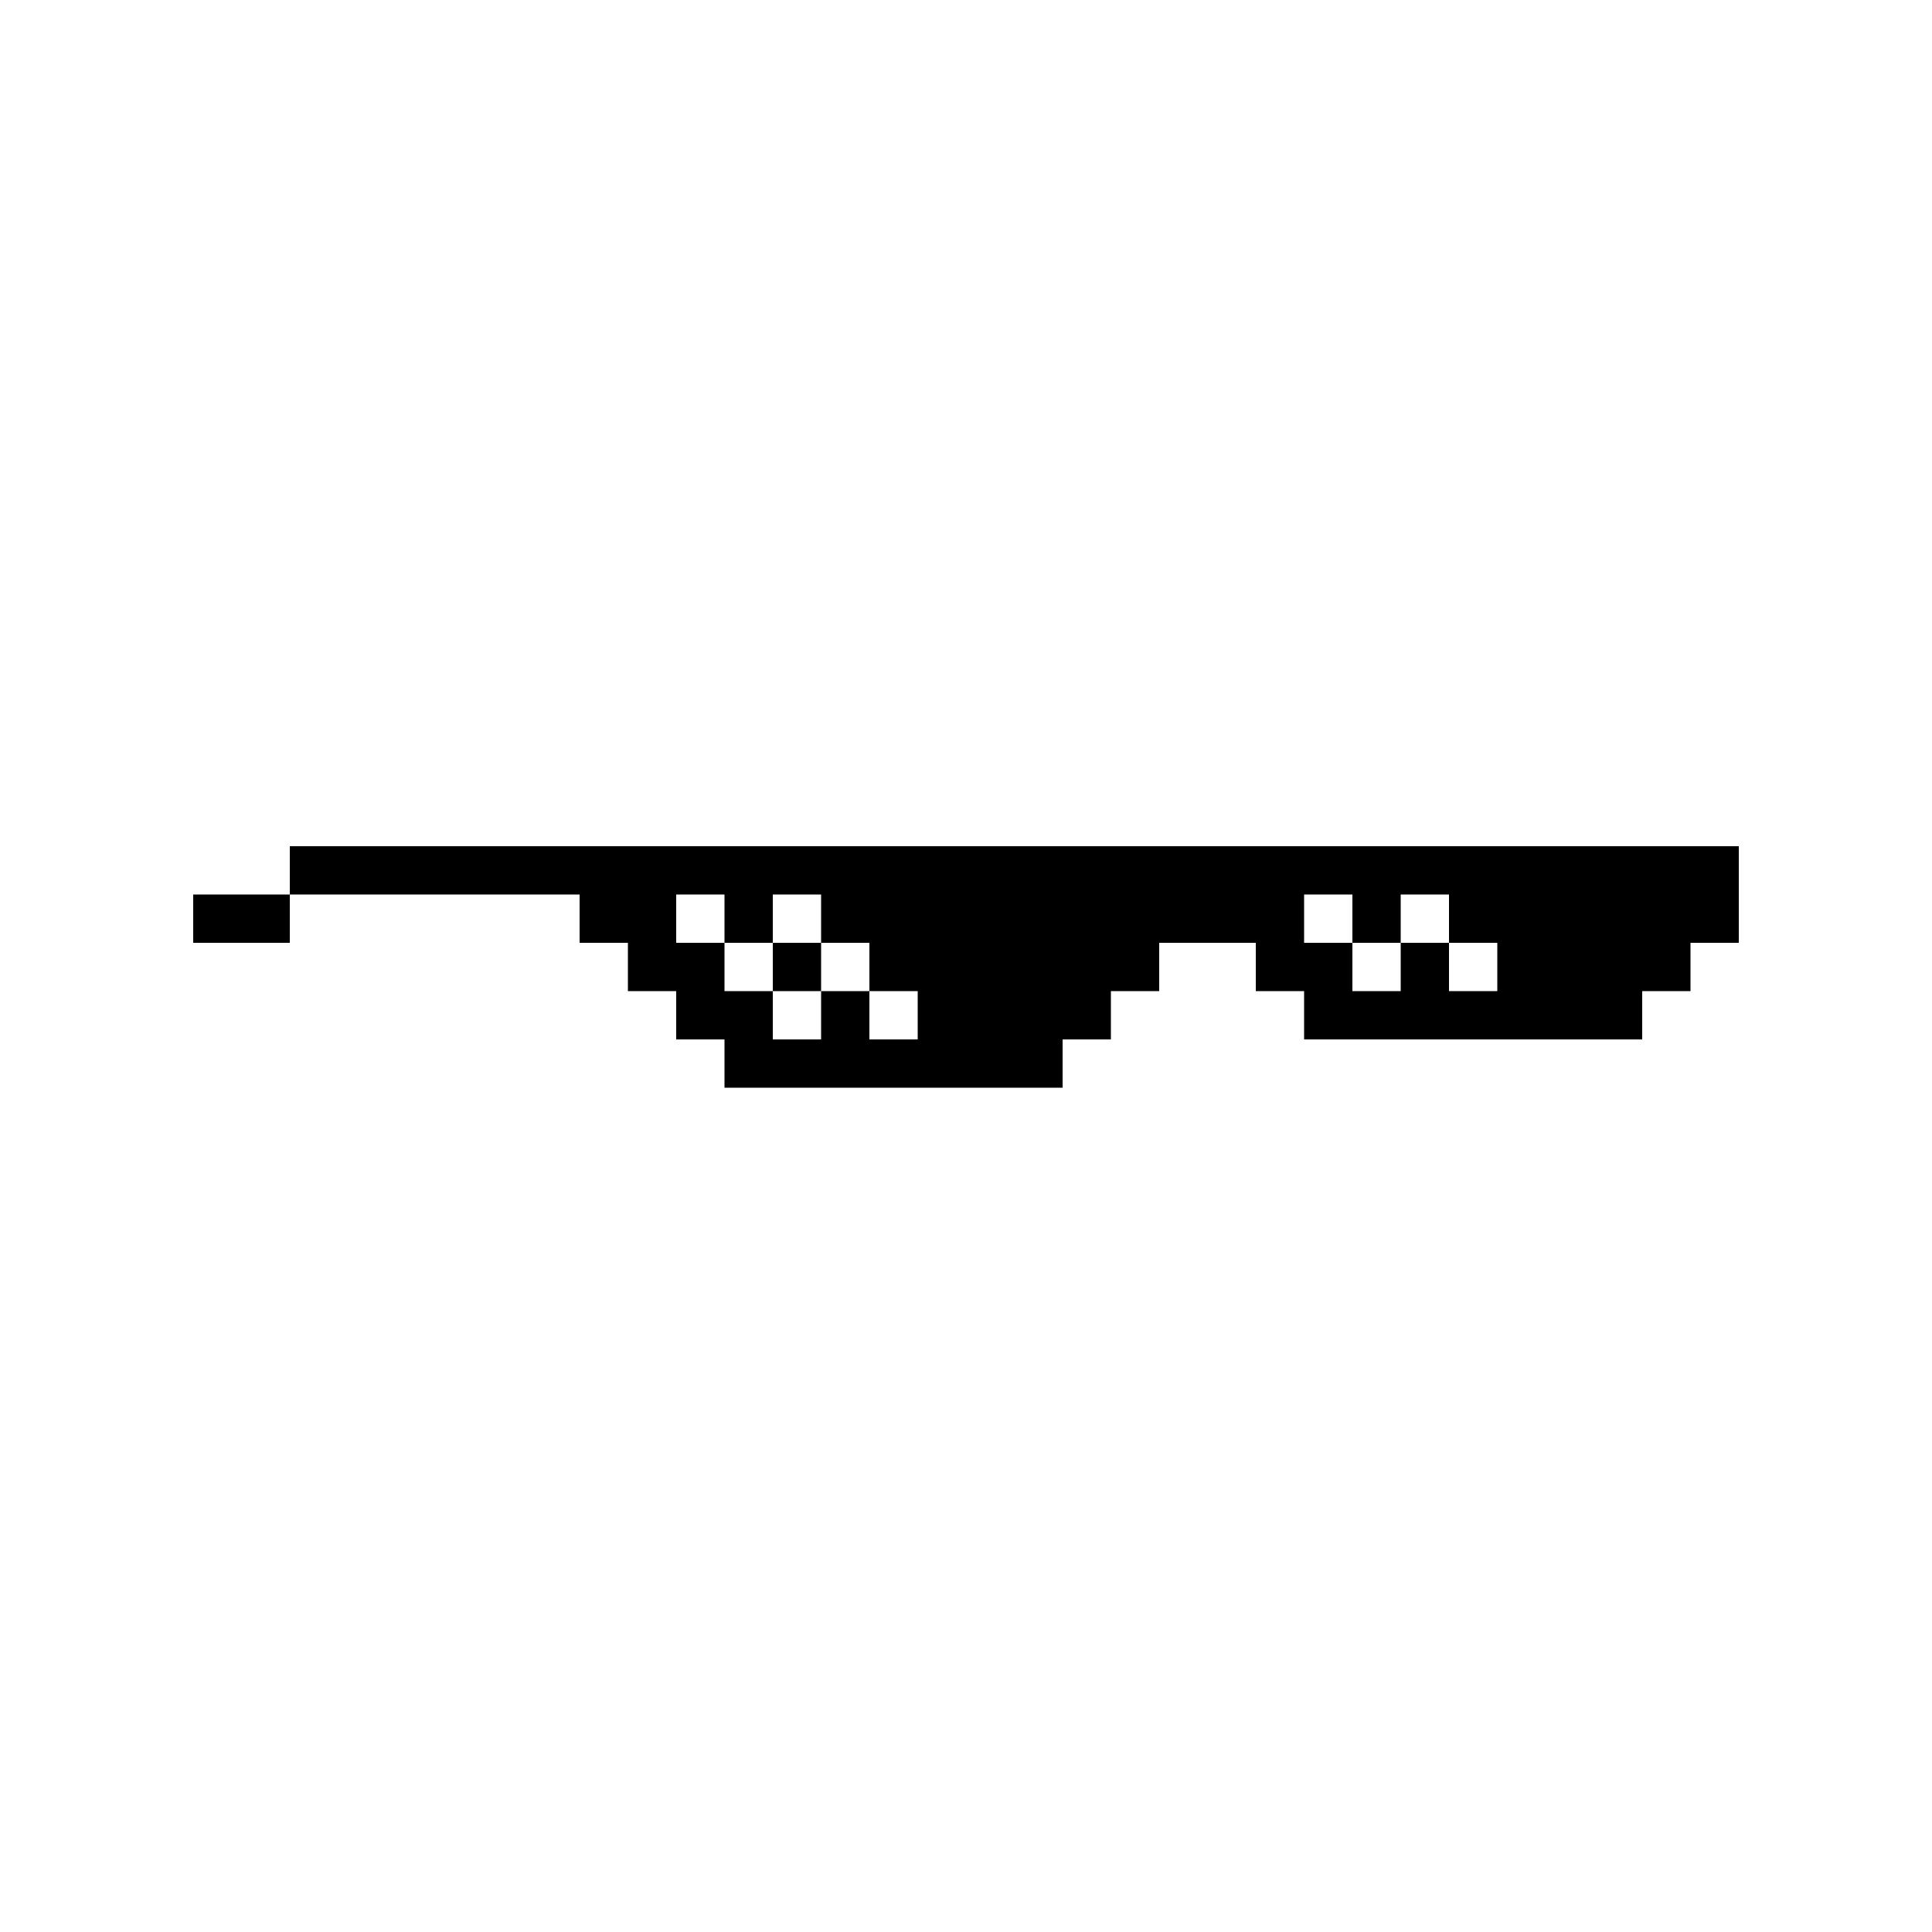
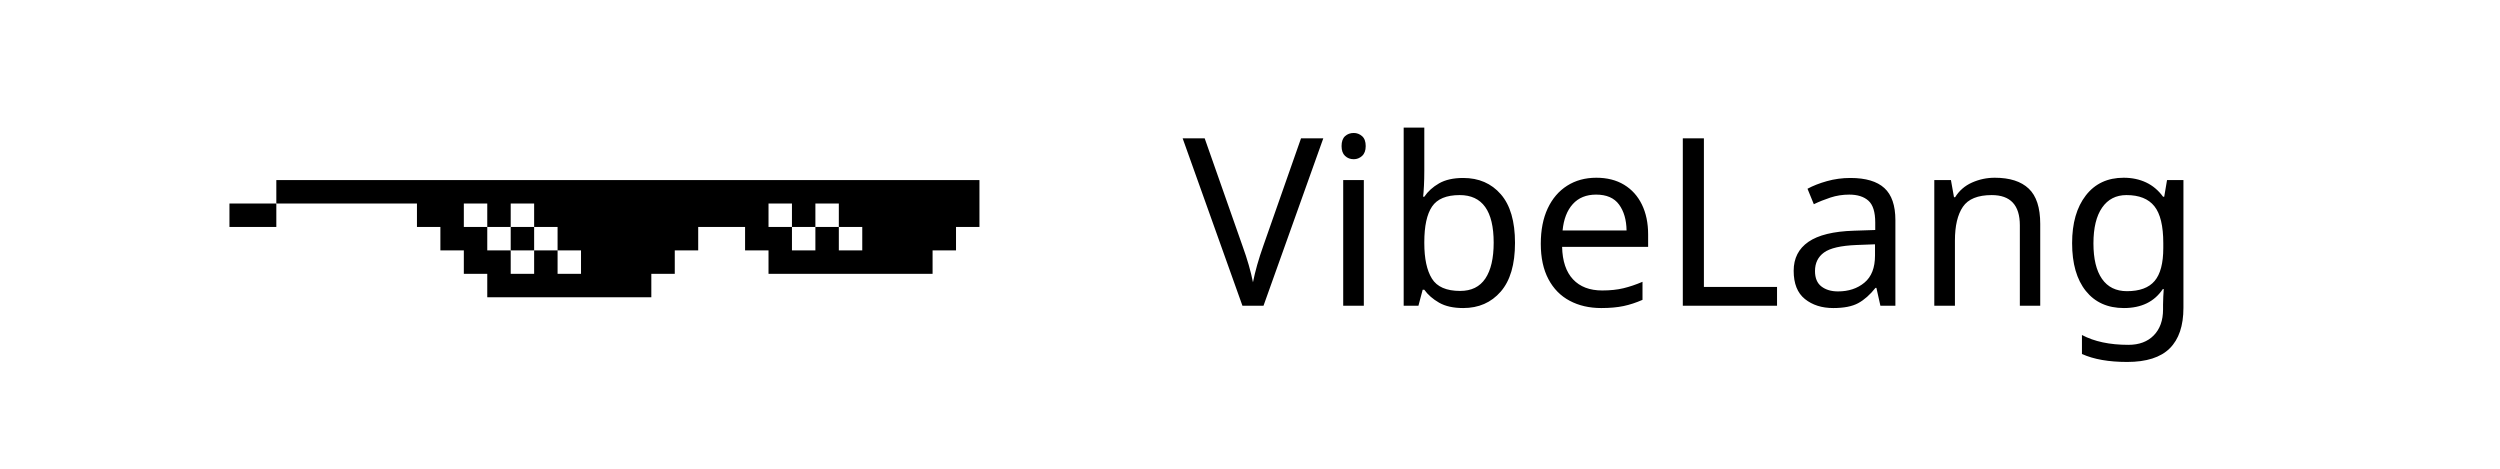
- <svg xmlns="http://www.w3.org/2000/svg" width="1200pt" height="1200pt" version="1.1" viewBox="0 0 1200 1200">
-   <path d="m120 555.6h60v30h-60z" />
-   <path d="m180 525.6v30h180v30h30v30h30v30h30v30h210v-30h30v-30h30v-30h60v30h30v30h210v-30h30v-30h30v-60zm390 120h-30v-30h-30v30h-30v-30h-30v-30h-30v-30h30v30h30v-30h30v30h30v30h30zm360-30h-30v-30h-30v30h-30v-30h-30v-30h30v30h30v-30h30v30h30z" />
-   <path d="m480 585.6h30v30h-30z" />
+ <svg xmlns="http://www.w3.org/2000/svg" width="1200pt" height="300" version="1.1" viewBox="0 0 600 600">
+   <text x="213.8" y="391.3" font-family="Gill Sans" font-size="300">VibeLang</text>
+   <g>
+     <path d="M -646.3 290.5 h 30 v 30 h -30 z" />
+     <path d="M -1006.3 260.5 h 60 v 30 h -60 z" />
+     <path d="M -946.3 230.5 v 30 h 180 v 30 h 30 v 30 h 30 v 30 h 30 v 30 h 210 v -30 h 30 v -30 h 30 v -30 h 60 v 30 h 30 v 30 h 210 v -30 h 30 v -30 h 30 v -60 z m 390 120 h -30 v -30 h -30 v 30 h -30 v -30 h -30 v -30 h -30 v -30 h 30 v 30 h 30 v -30 h 30 v 30 h 30 v 30 h 30 z m 360 -30 h -30 v -30 h -30 v 30 h -30 v -30 h -30 v -30 h 30 v 30 h 30 v -30 h 30 v 30 h 30 z" />
+   </g>
</svg>
